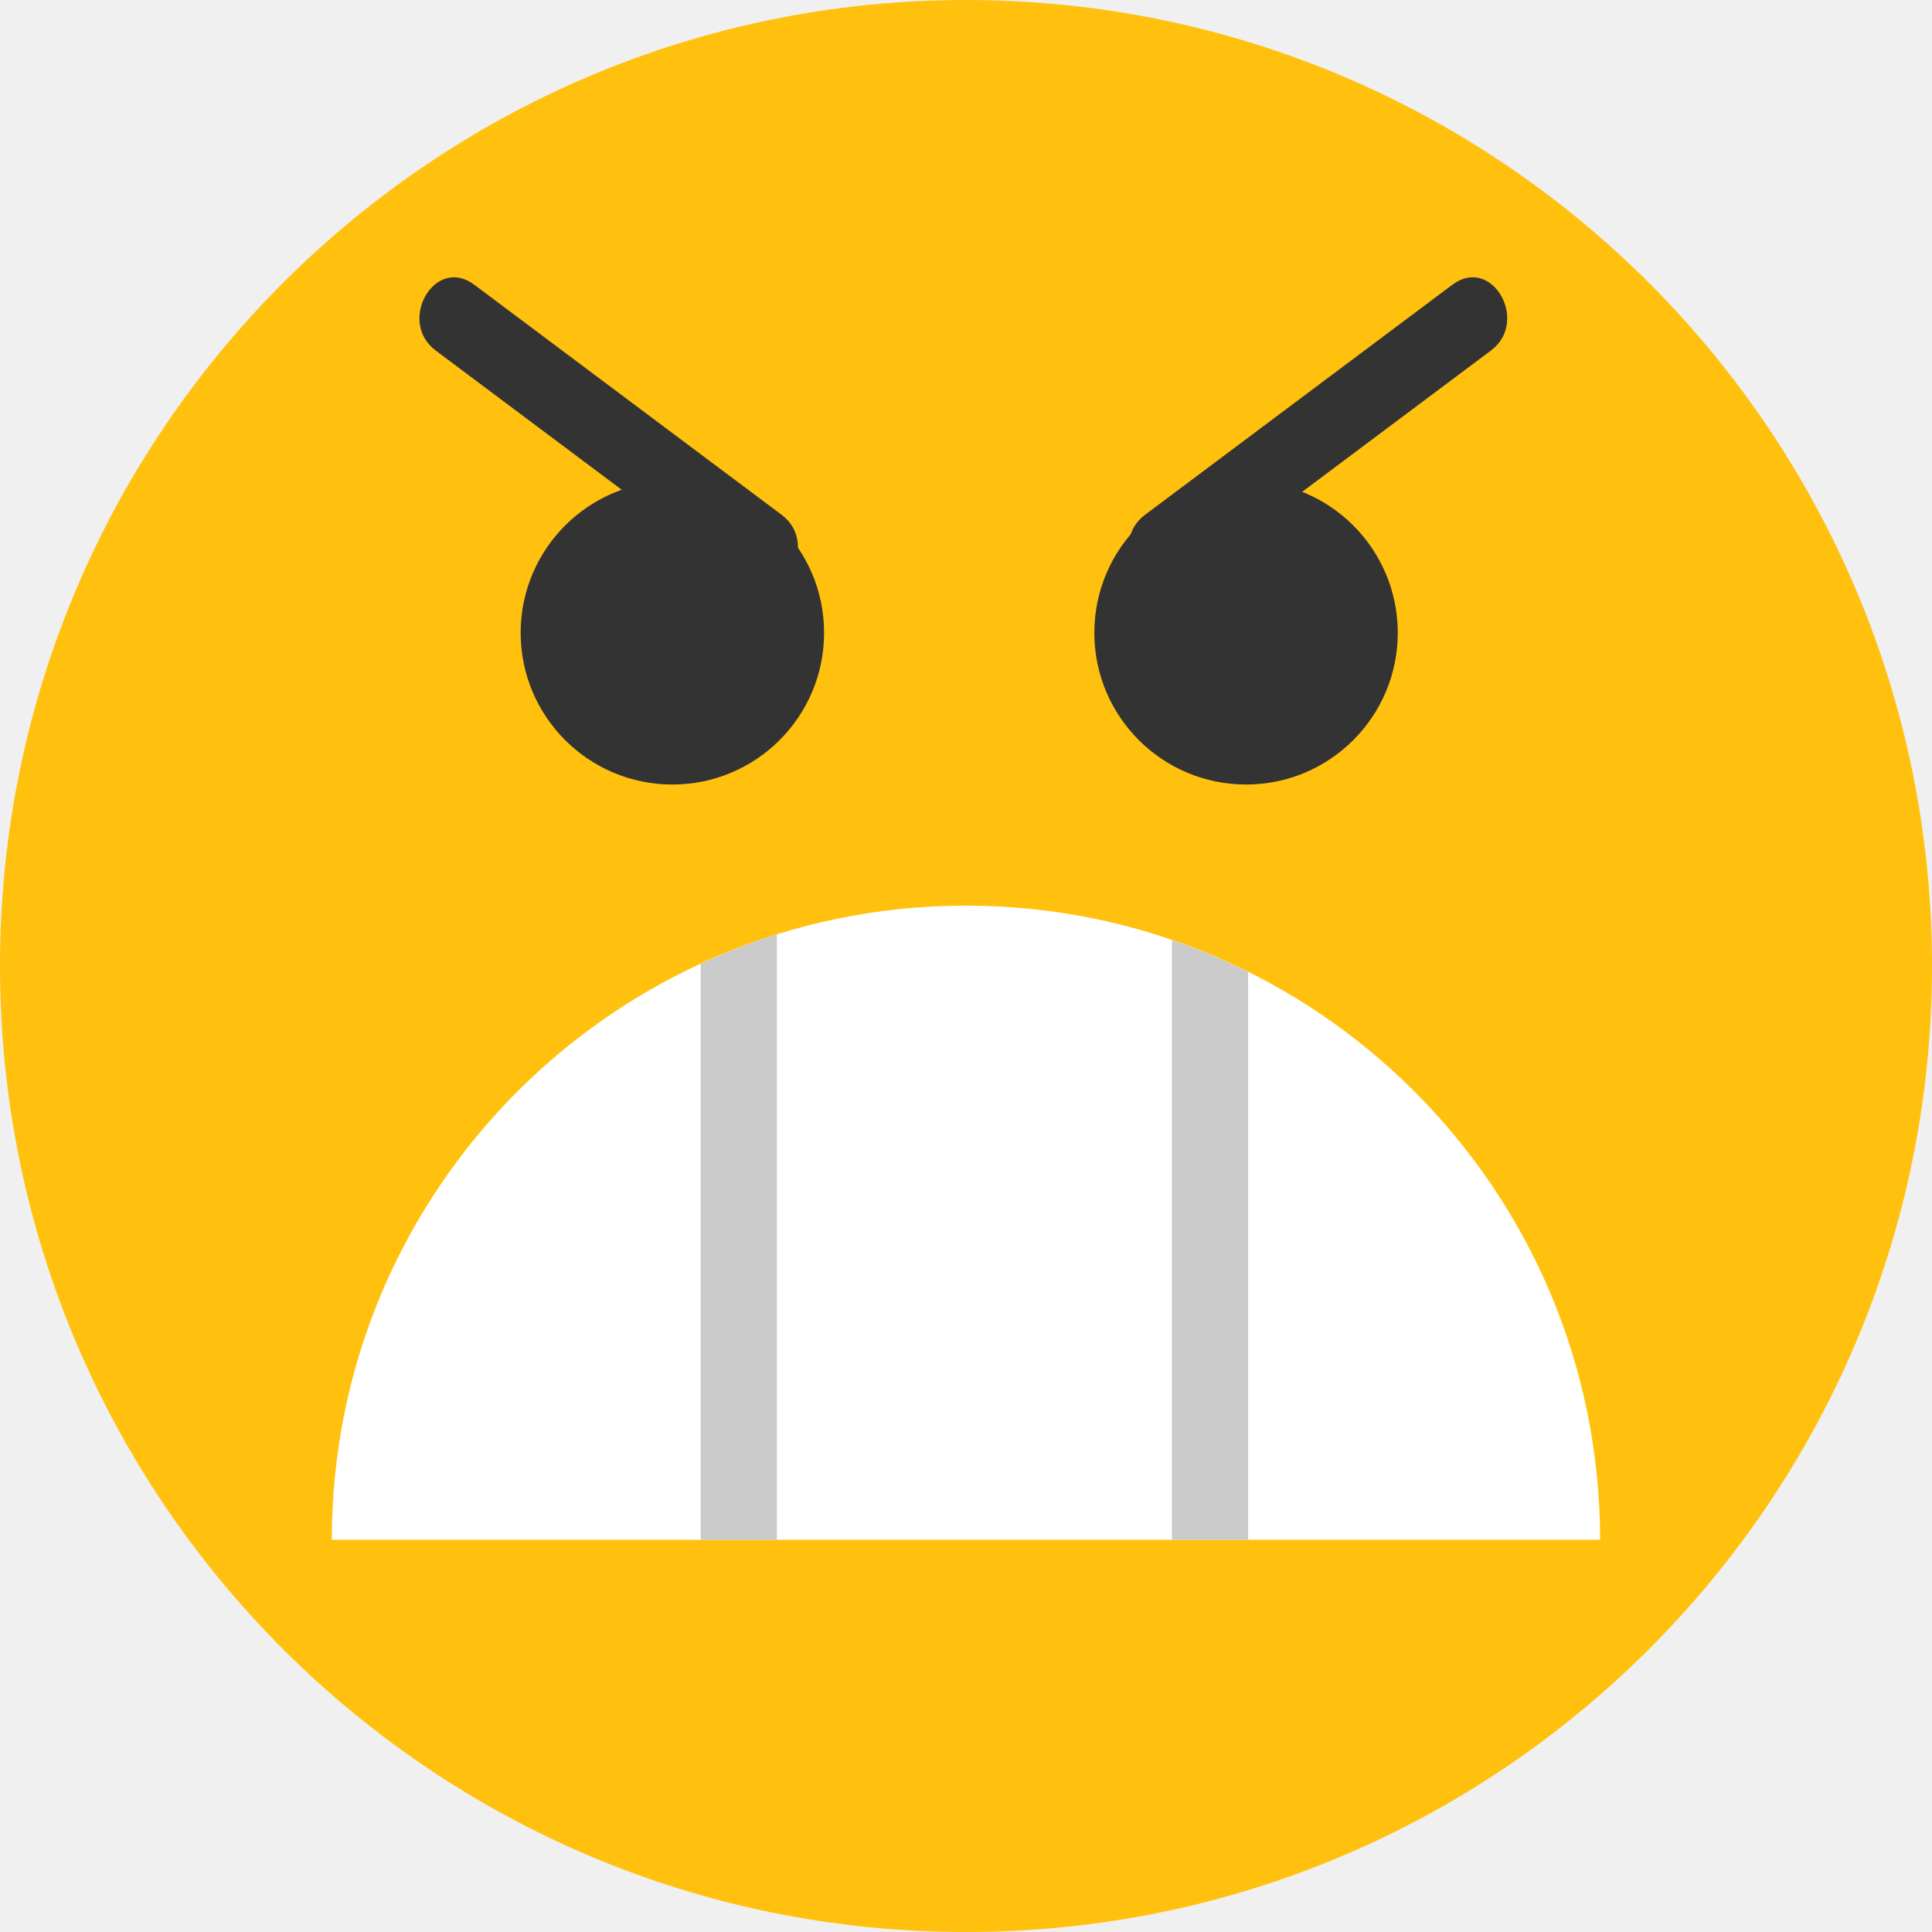
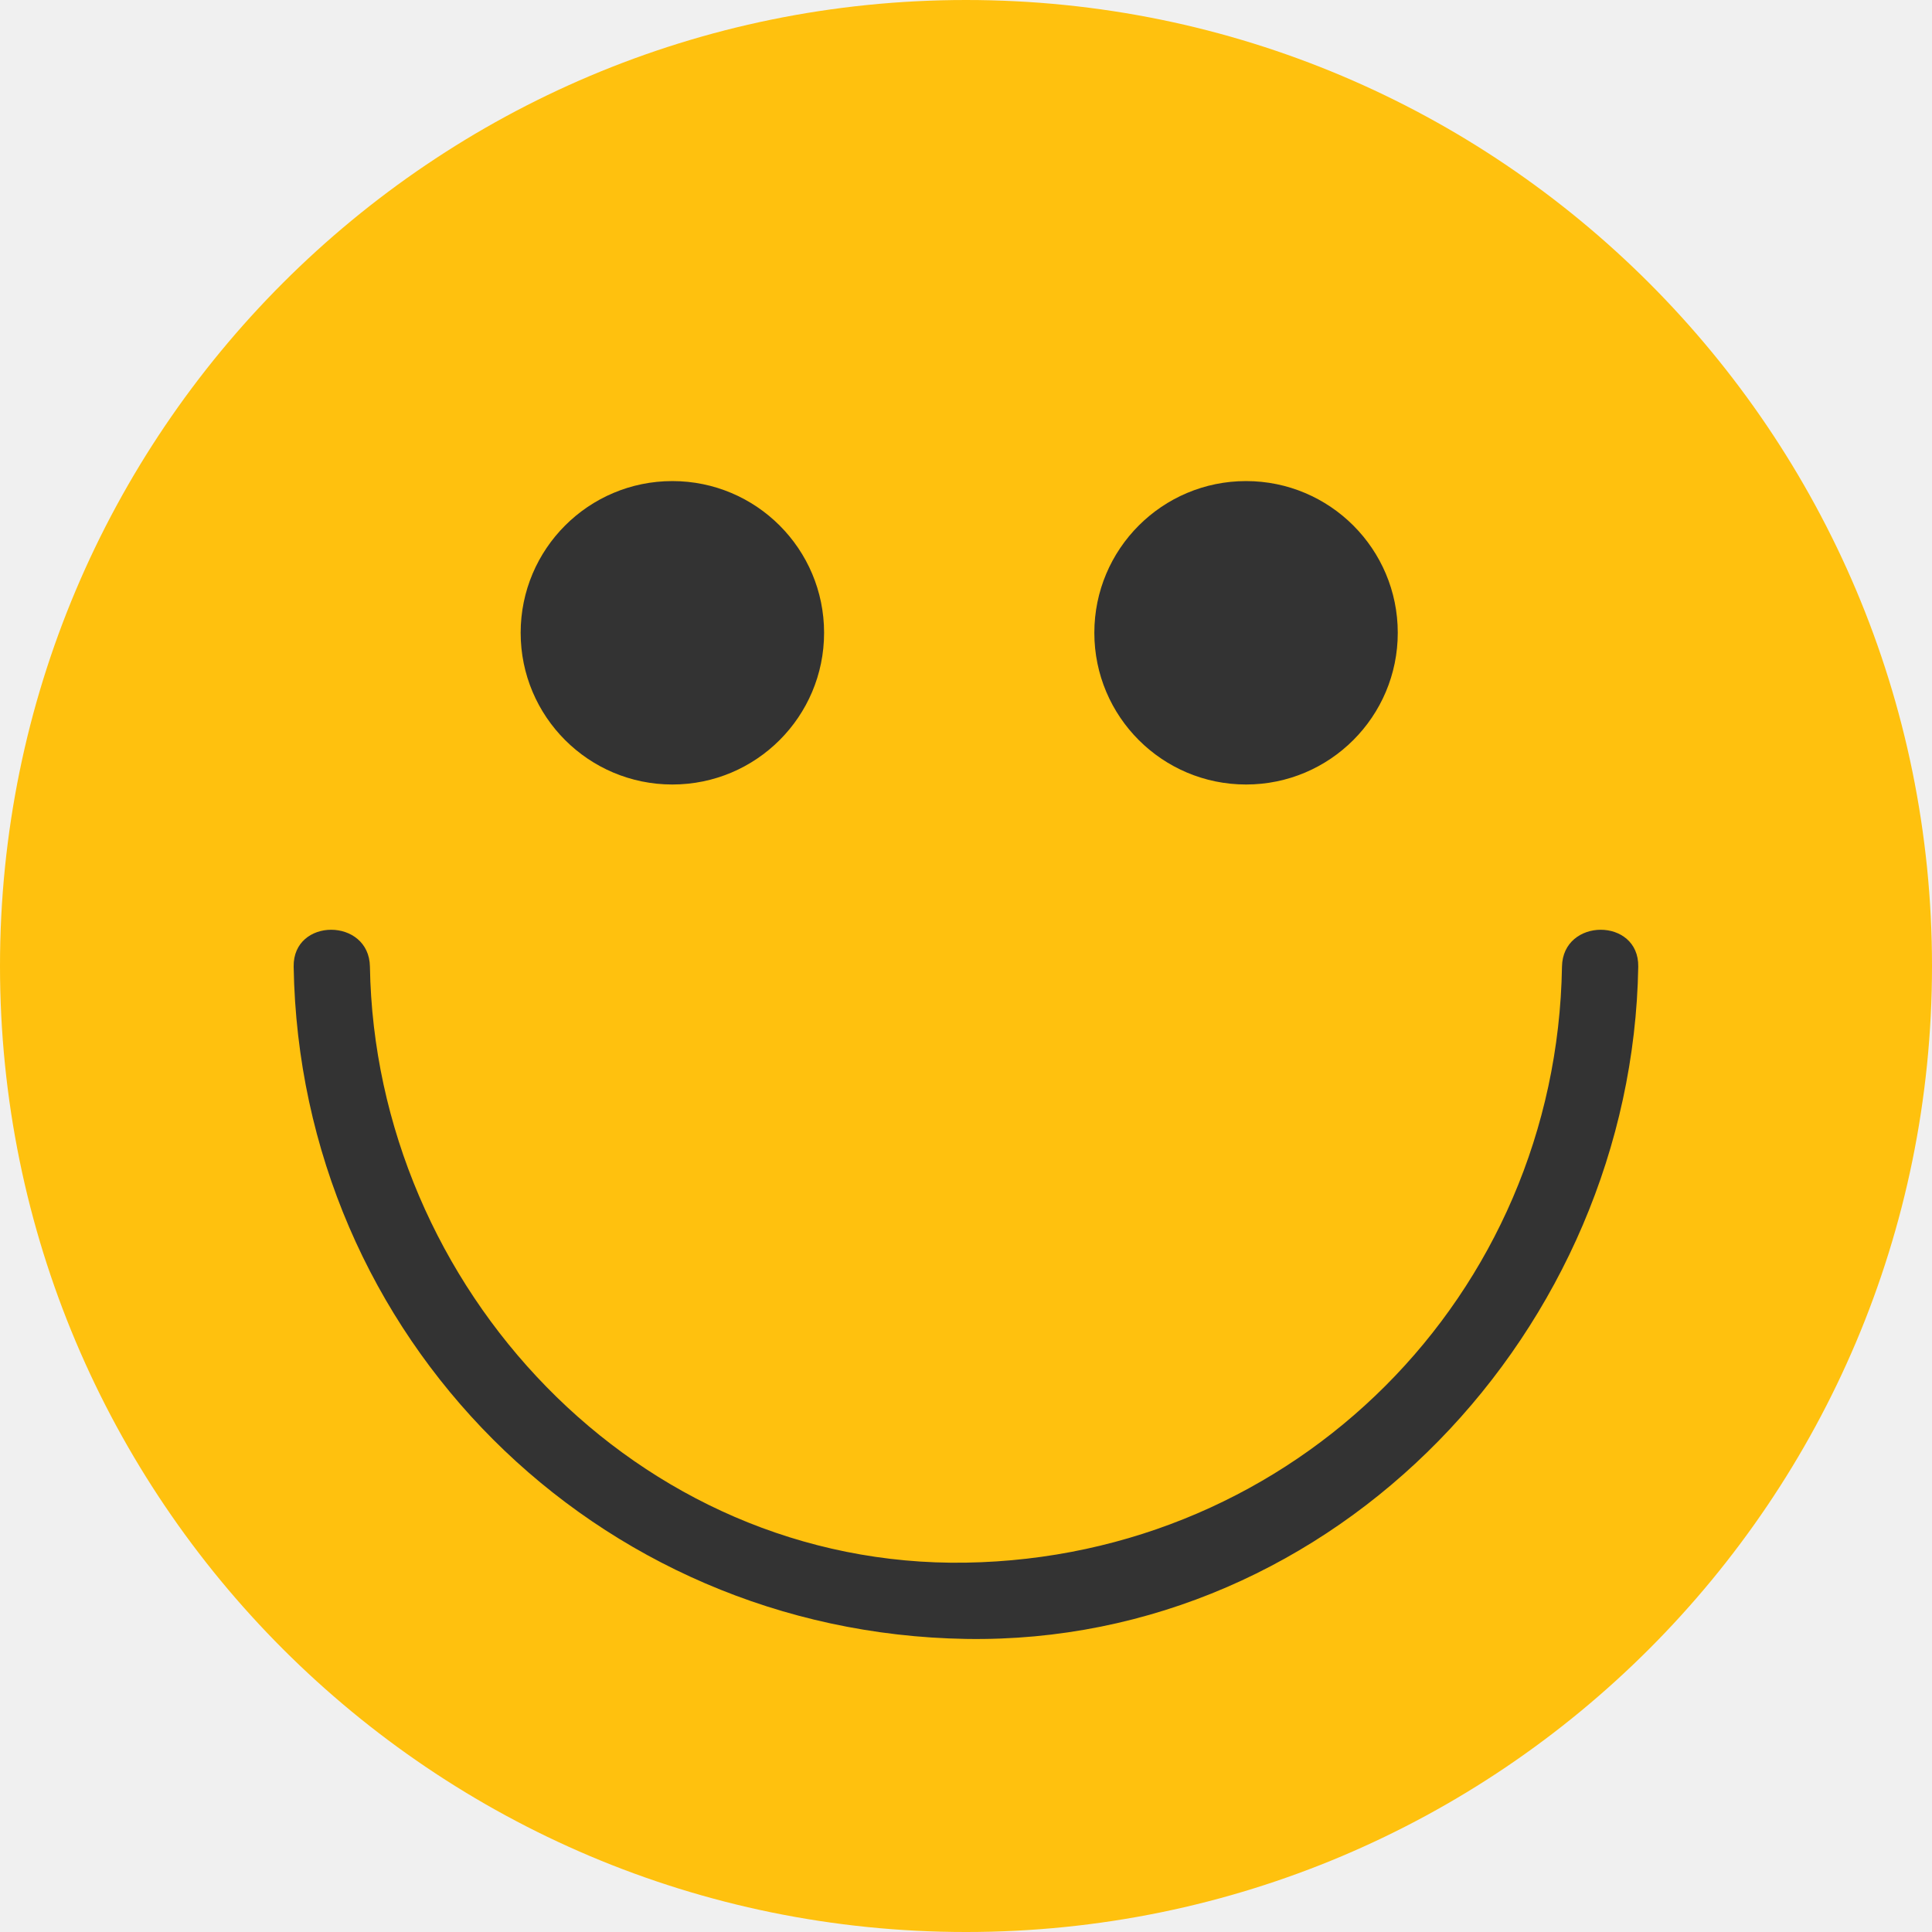
<svg xmlns="http://www.w3.org/2000/svg" version="1.1" id="Layer_1" x="0px" y="0px" viewBox="0 0 473.931 473.931" style="enable-background:new 0 0 473.931 473.931;" xml:space="preserve">
  <circle style="fill:#FFC10E;" cx="236.966" cy="236.966" r="236.966" />
  <g>
-     <path style="fill:#333333;" d="M106.883,85.989c25.141,18.817,50.282,37.638,75.423,56.456c9.669,7.237,18.978-9.018,9.44-16.153   c-25.141-18.817-50.282-37.638-75.423-56.456C106.659,62.596,97.346,78.85,106.883,85.989L106.883,85.989z" />
-     <path style="fill:#333333;" d="M356.298,69.832c-25.141,18.817-50.282,37.638-75.423,56.456c-9.538,7.139-0.228,23.39,9.44,16.153   c25.141-18.817,50.282-37.638,75.423-56.456C375.276,78.85,365.967,62.596,356.298,69.832L356.298,69.832z" />
-     <circle style="fill:#333333;" cx="164.937" cy="155.231" r="37.216" />
-     <circle style="fill:#333333;" cx="305.664" cy="155.231" r="37.216" />
-   </g>
-   <path style="fill:#FFFFFF;" d="M392.514,377.719c0-85.911-69.645-155.56-155.56-155.56s-155.56,69.649-155.56,155.56H392.514z" />
-   <g>
-     <path style="fill:#CCCBCB;" d="M306.177,377.719c0-46.435,0-92.87,0-139.306c-6.02-3.001-12.269-5.609-18.709-7.82   c0,49.043,0,98.087,0,147.126L306.177,377.719L306.177,377.719z" />
-     <path style="fill:#CCCBCB;" d="M190.59,377.719c0-49.507,0-99.018,0-148.529c-6.432,2.006-12.666,4.453-18.709,7.244   c0,47.098,0,94.191,0,141.289h18.709V377.719z" />
+     <path style="fill:#333333;" d="M383.164,237.123c-1.332,80.699-65.514,144.873-146.213,146.206   c-80.702,1.332-144.907-67.52-146.206-146.206c-0.198-12.052-18.907-12.071-18.709,0c1.5,90.921,73.993,163.414,164.914,164.914   c90.929,1.5,163.455-76.25,164.922-164.914C402.071,225.052,383.362,225.071,383.164,237.123L383.164,237.123z" />
+     <circle style="fill:#333333;" cx="164.937" cy="155.227" r="37.216" />
+     <circle style="fill:#333333;" cx="305.664" cy="155.227" r="37.216" />
  </g>
  <g>
</g>
  <g>
</g>
  <g>
</g>
  <g>
</g>
  <g>
</g>
  <g>
</g>
  <g>
</g>
  <g>
</g>
  <g>
</g>
  <g>
</g>
  <g>
</g>
  <g>
</g>
  <g>
</g>
  <g>
</g>
  <g>
</g>
</svg>
